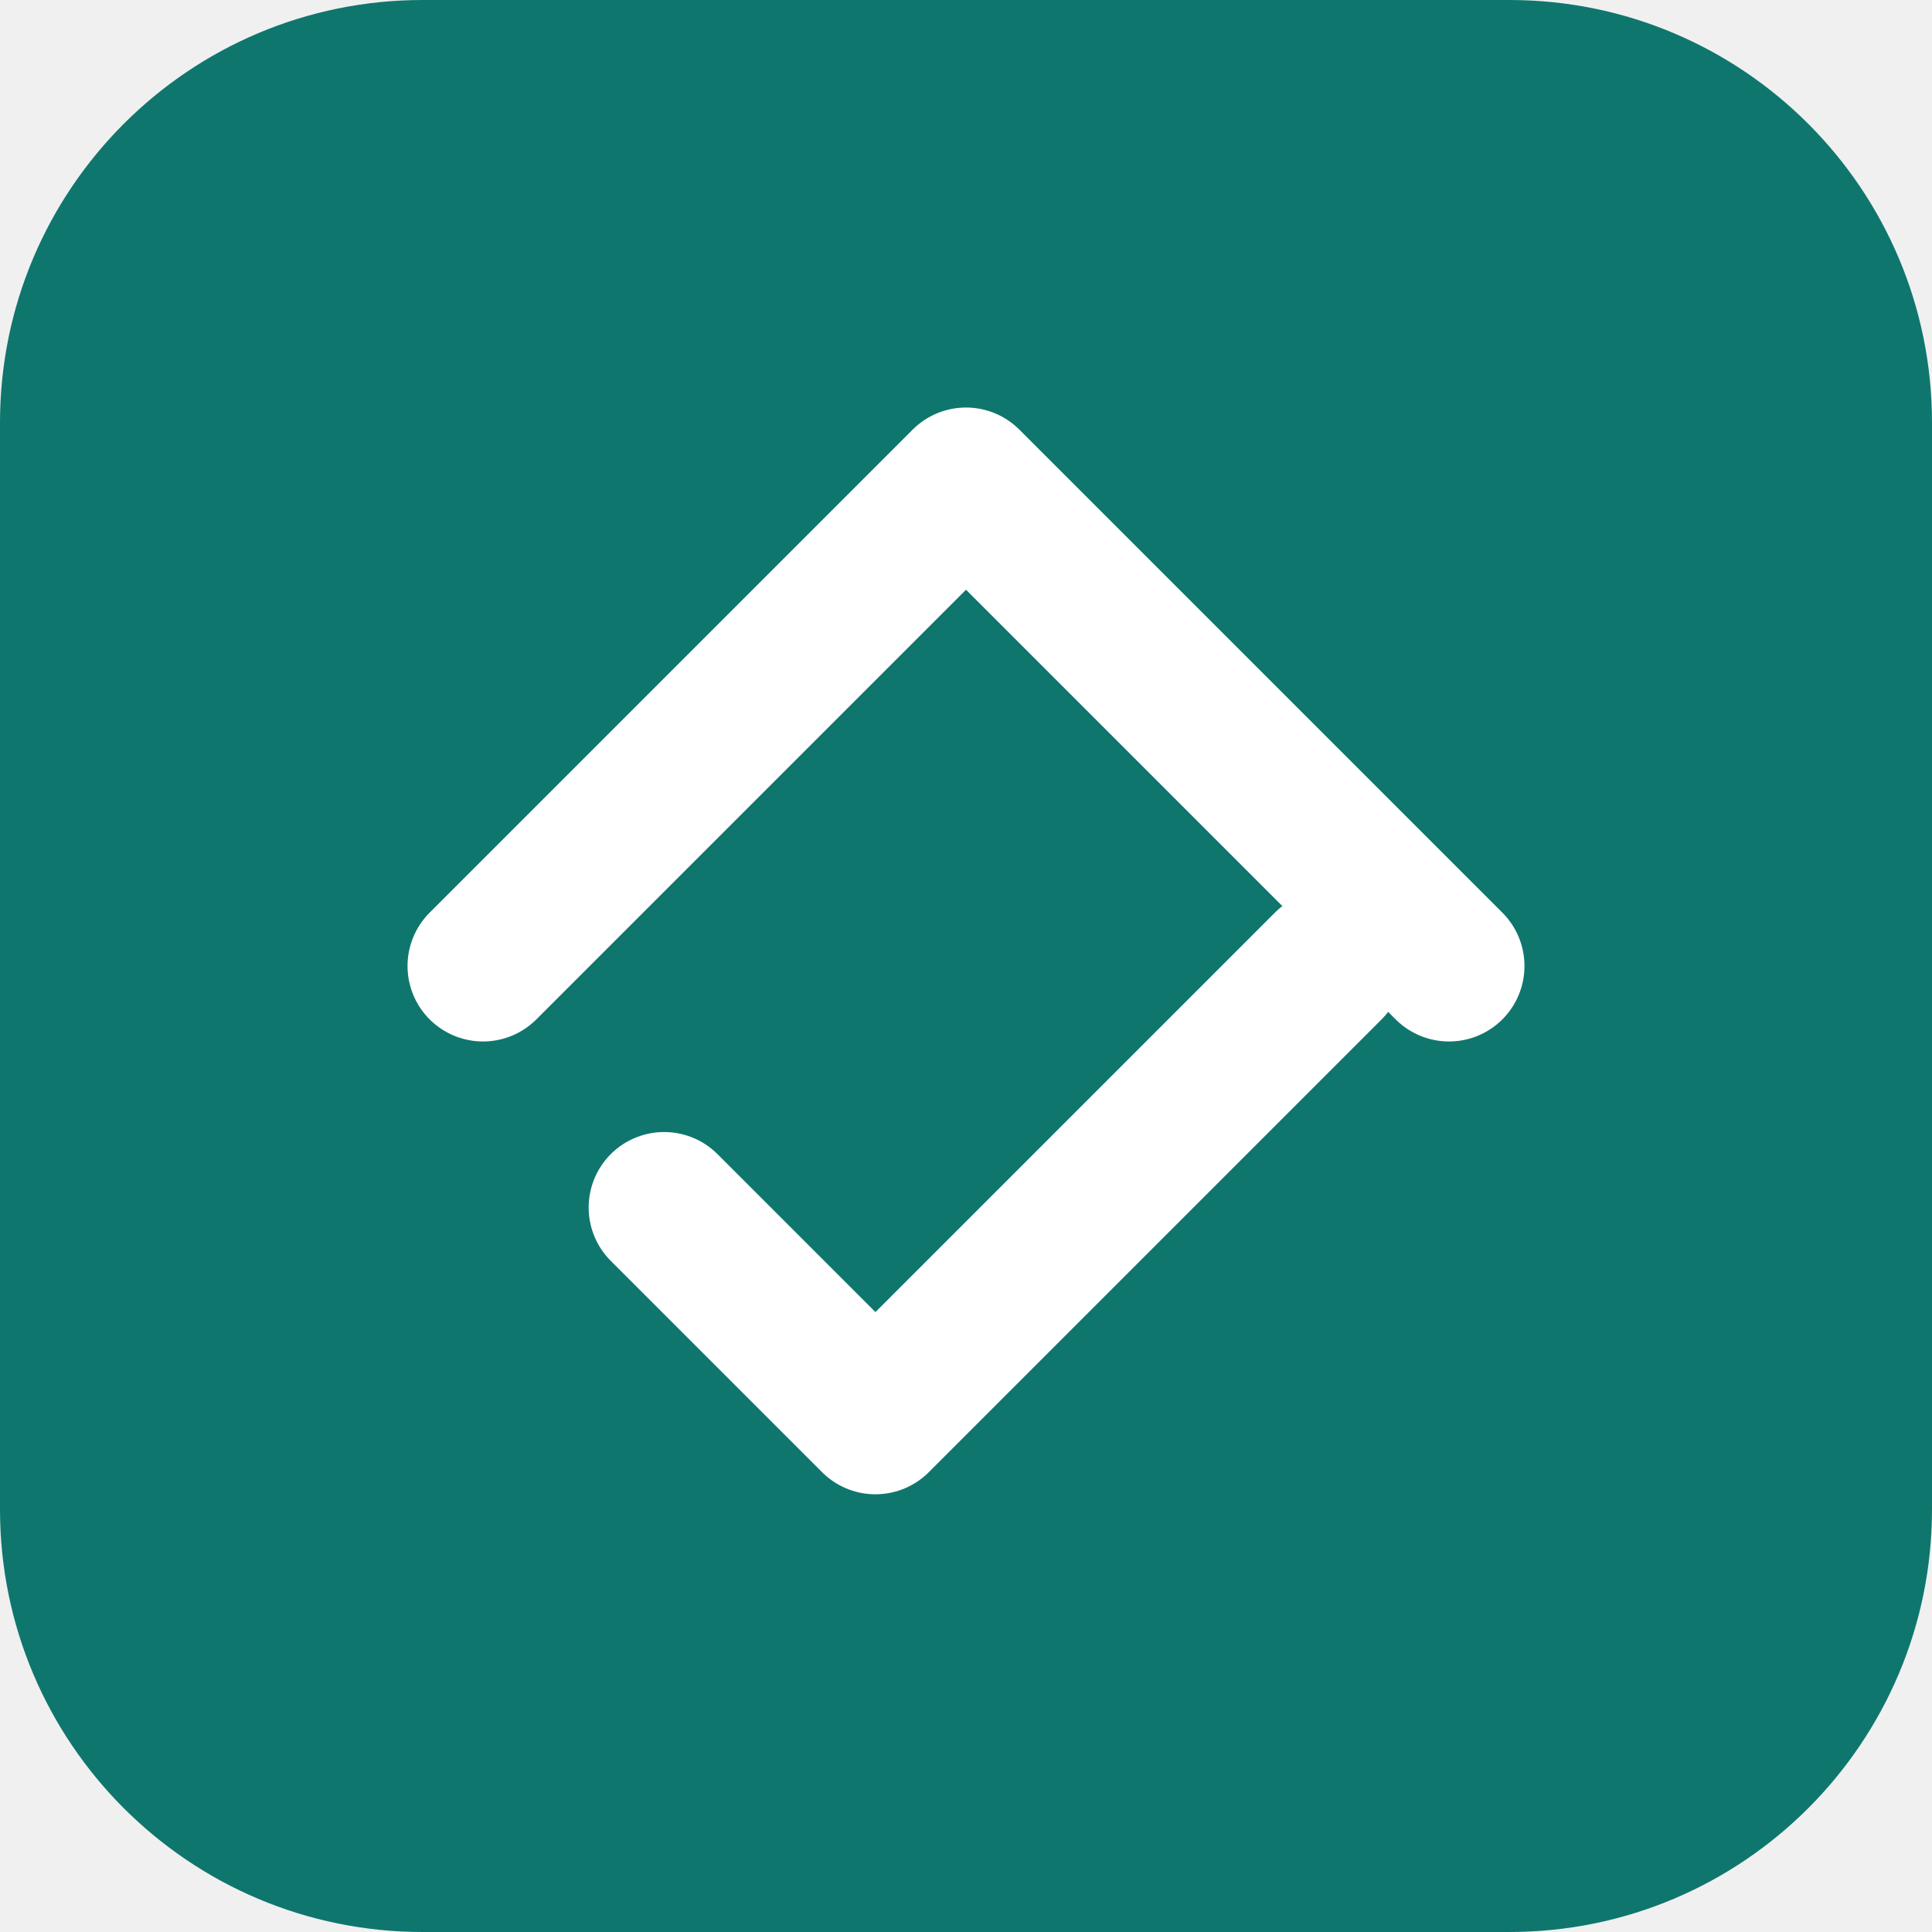
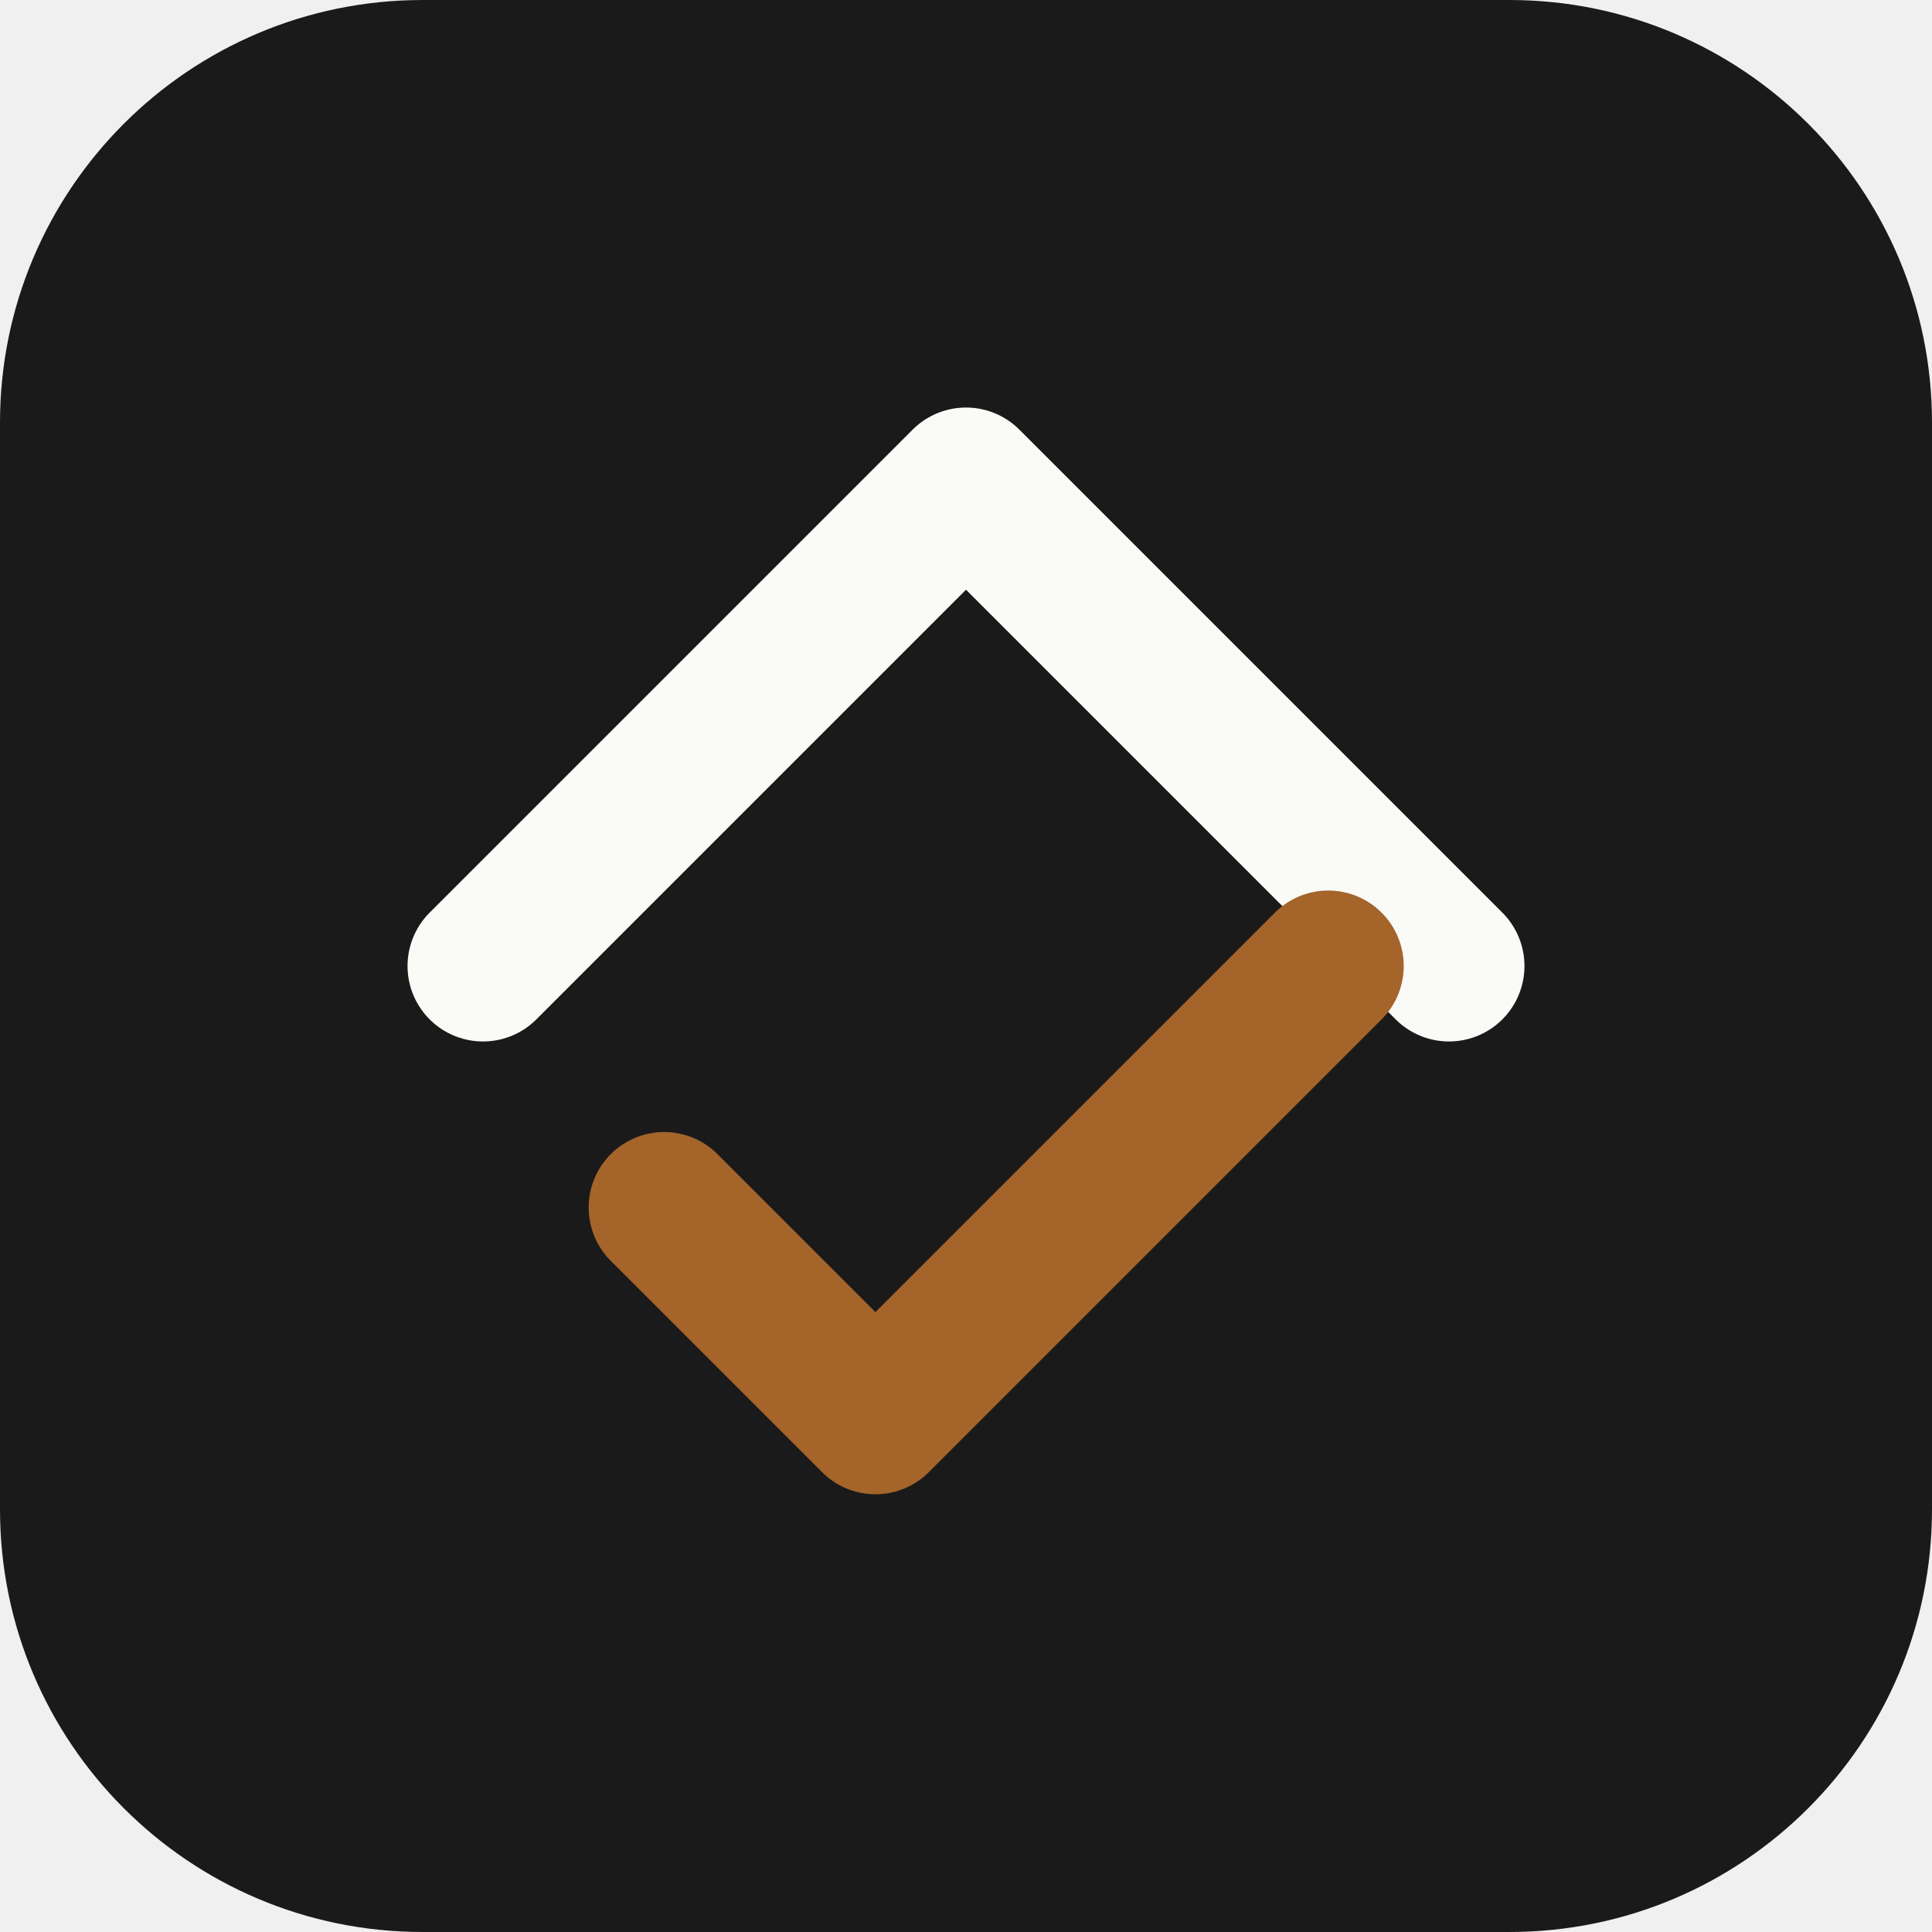
<svg xmlns="http://www.w3.org/2000/svg" viewBox="0 0 64 64" role="img" aria-label="Честные мастера">
-   <rect width="64" height="64" rx="14" fill="#0F766E" />
-   <path d="M16 32 L32 16 L48 32" stroke="#FFFFFF" stroke-width="5" stroke-linecap="round" stroke-linejoin="round" fill="none" />
-   <path d="M22 40 L29 47 L44 32" stroke="#FFFFFF" stroke-width="5" stroke-linecap="round" stroke-linejoin="round" fill="none" />
+   <rect width="64" height="64" rx="14" fill="#1A1A1A" />
+   <path d="M16 32 L32 16 L48 32" stroke="#FAFAF7" stroke-width="5" stroke-linecap="round" stroke-linejoin="round" fill="none" />
+   <path d="M22 40 L29 47 L44 32" stroke="#A4642A" stroke-width="5" stroke-linecap="round" stroke-linejoin="round" fill="none" />
</svg>
